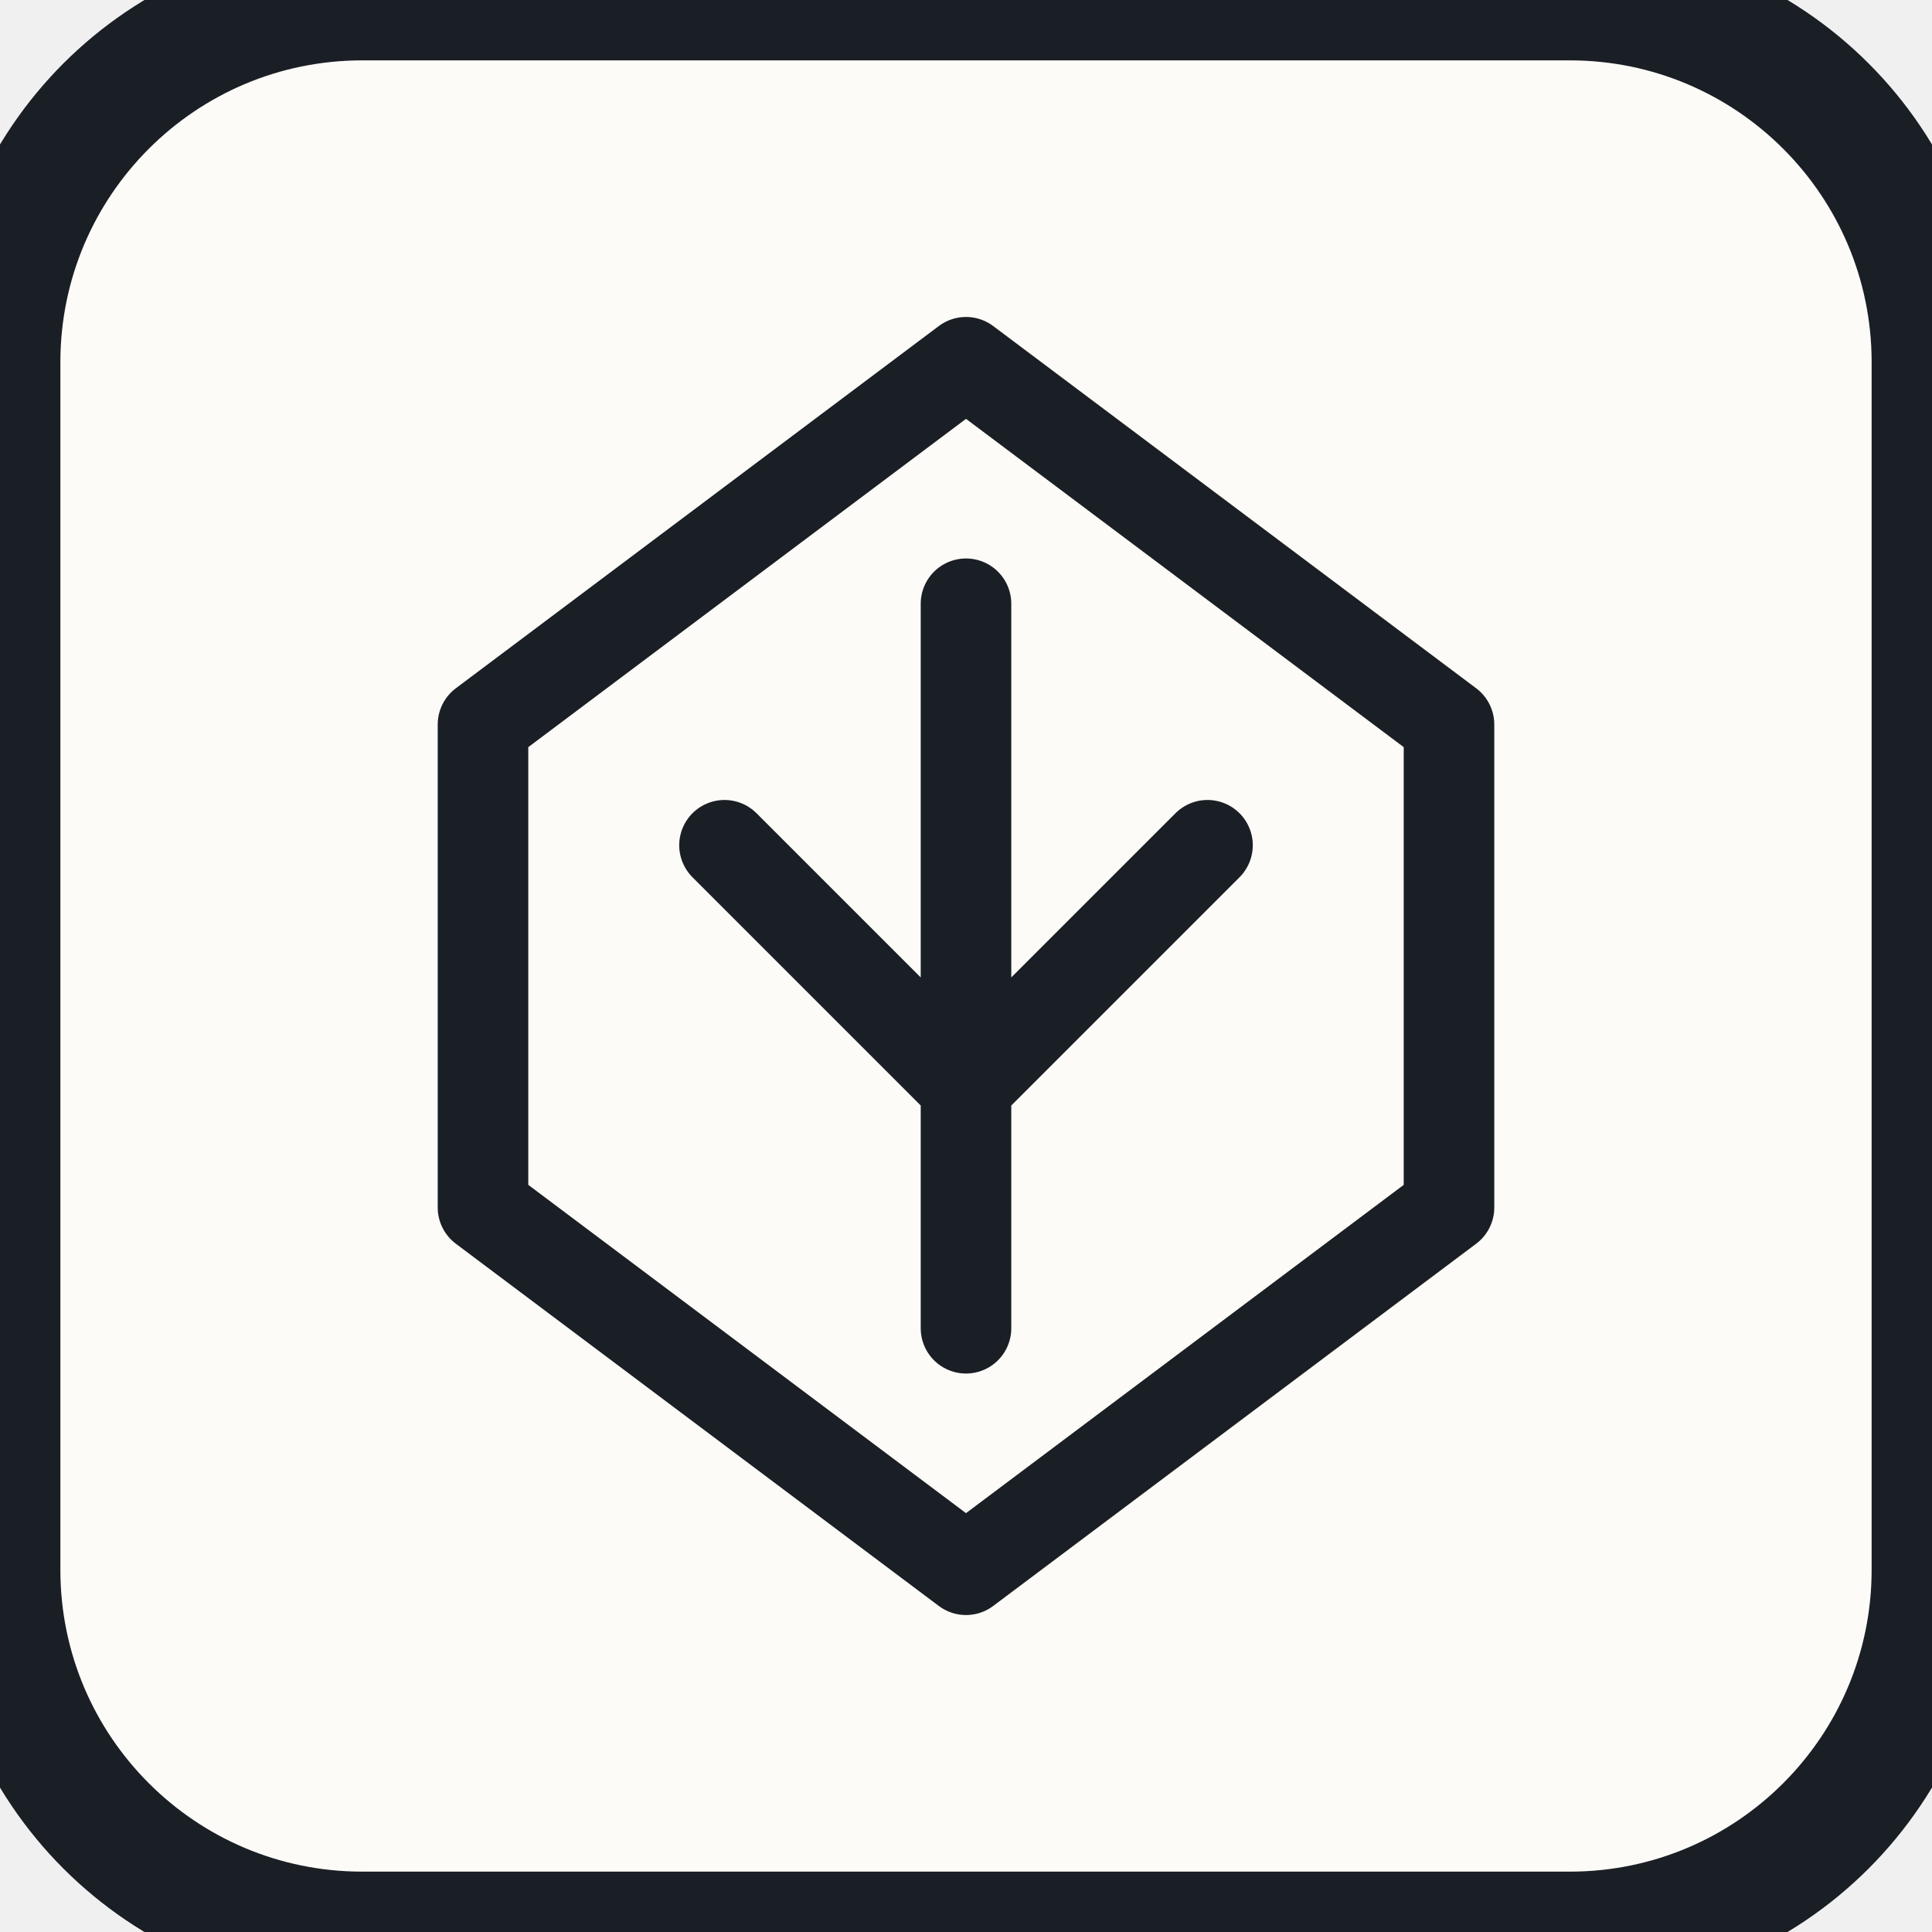
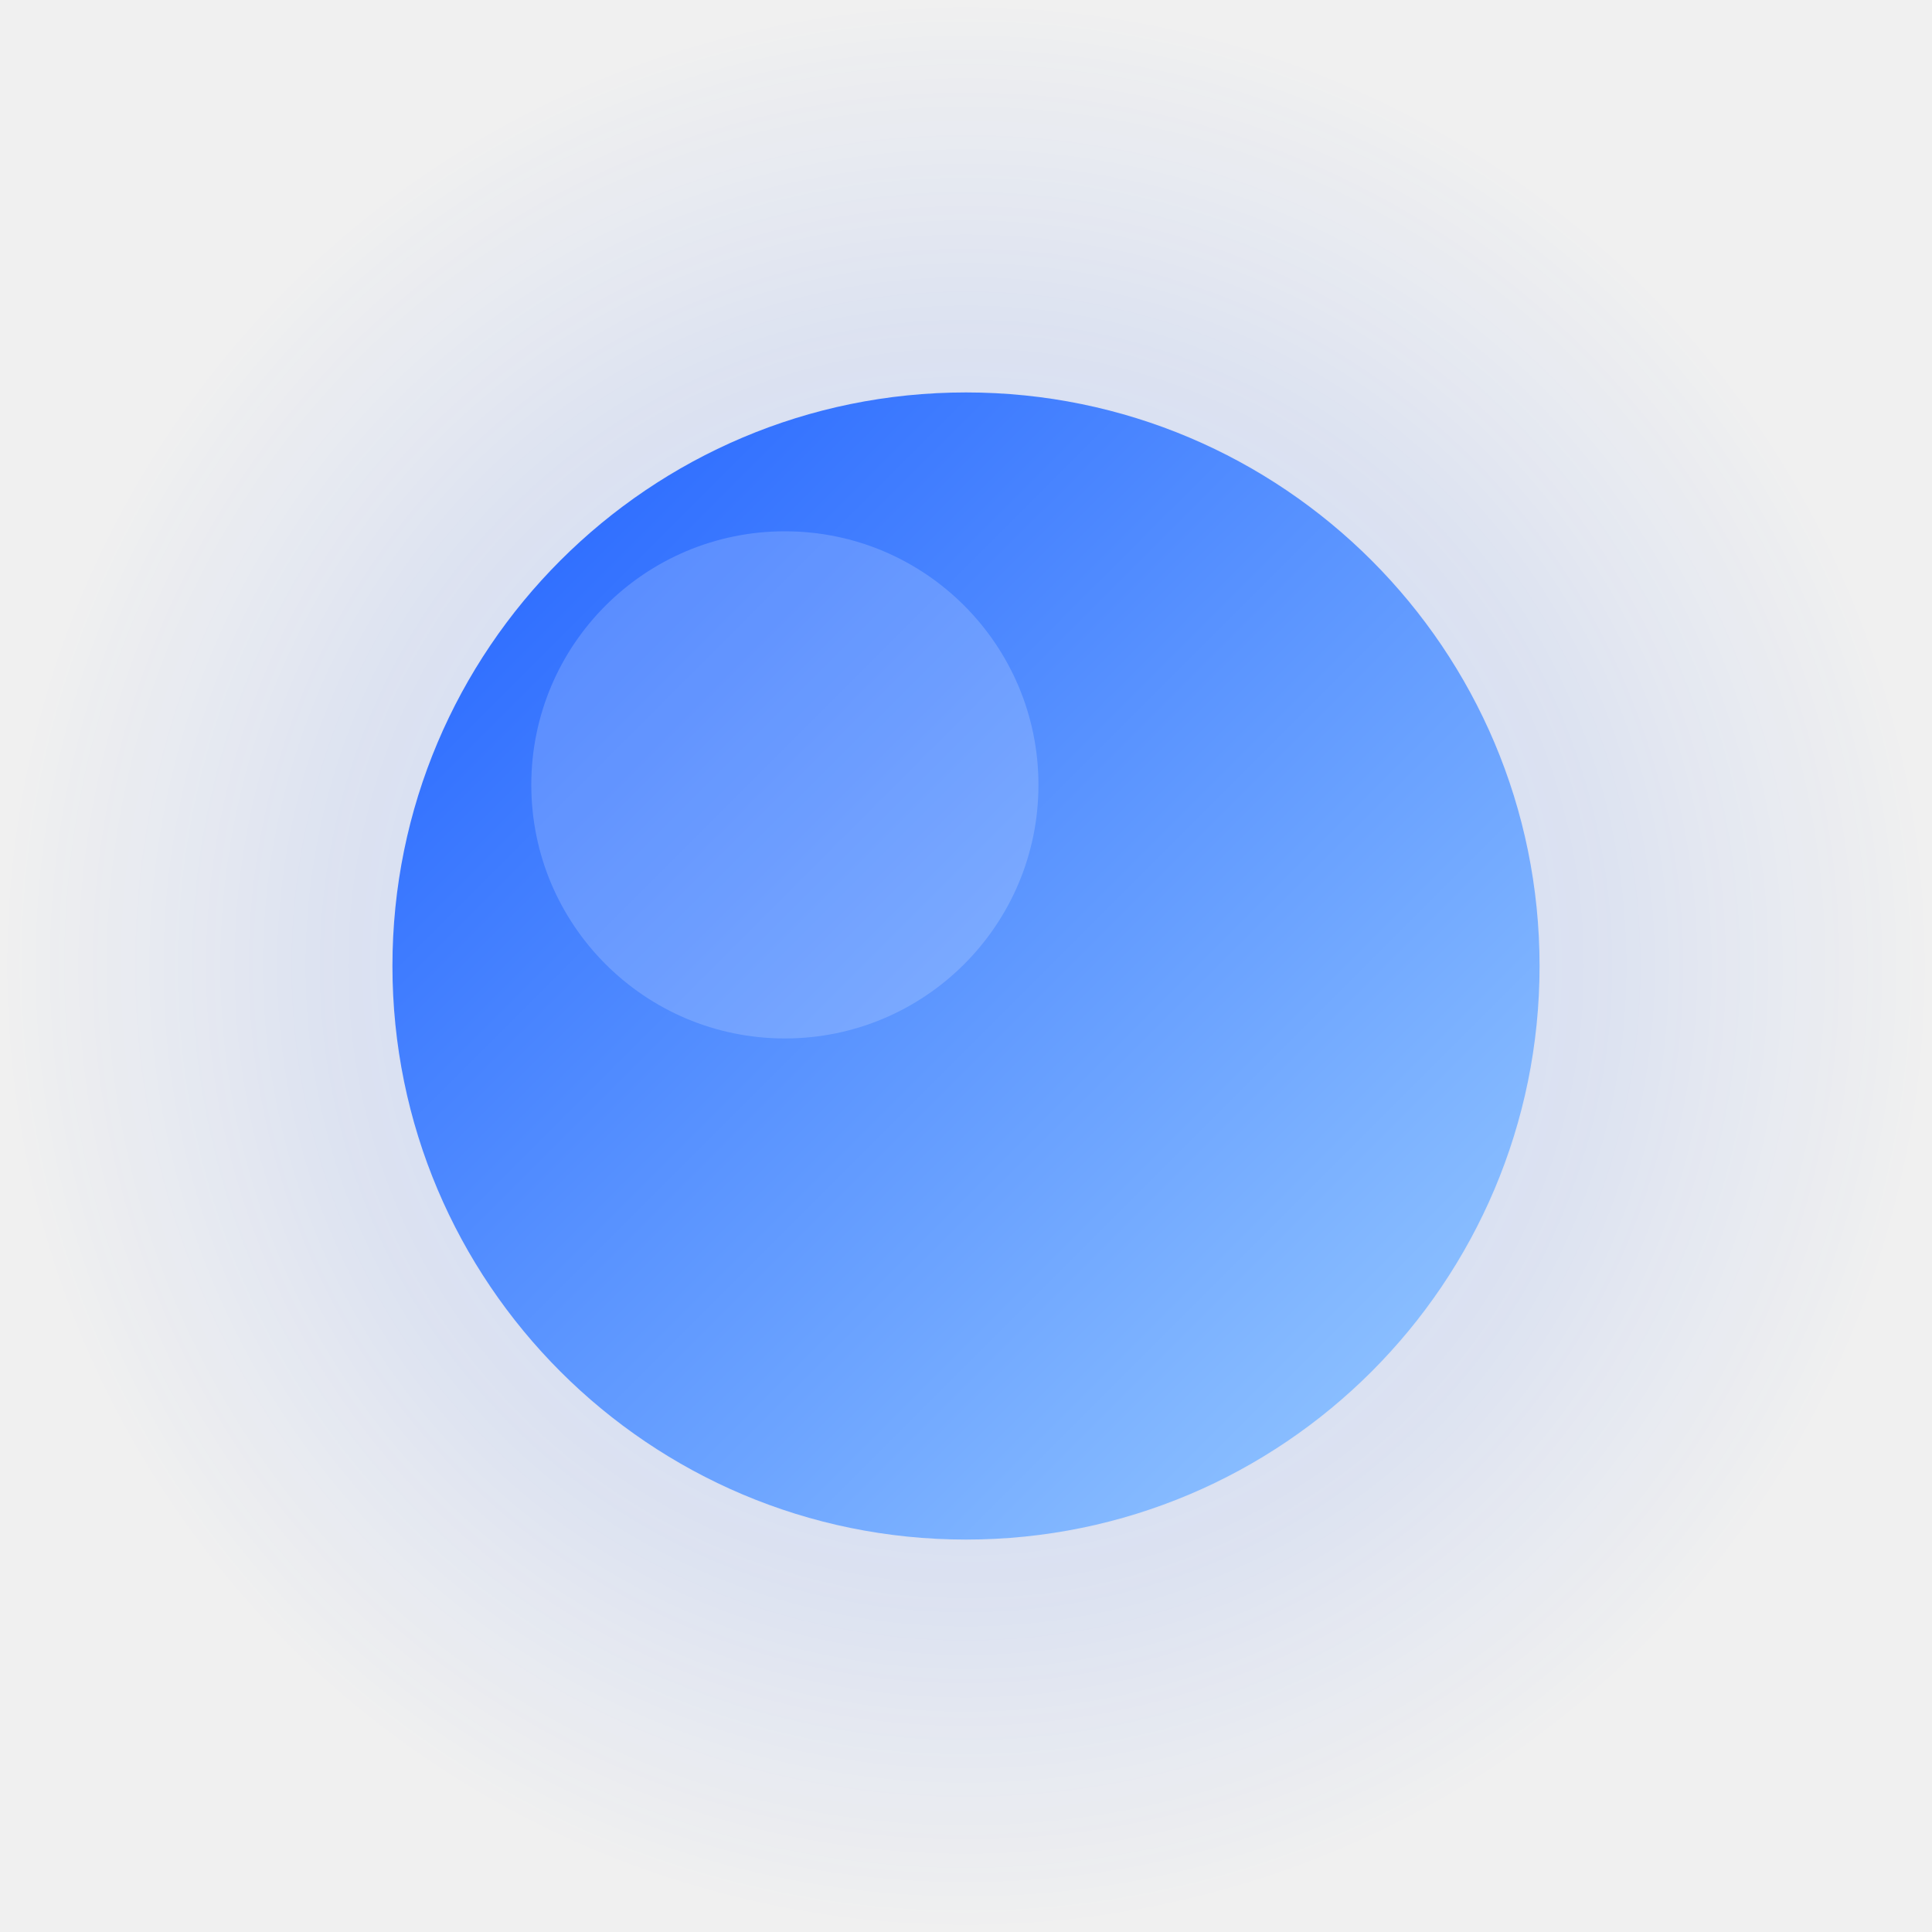
- <svg xmlns="http://www.w3.org/2000/svg" viewBox="0 0 32 32" width="32" height="32">
-   <rect width="32" height="32" rx="6" fill="#fdfbf7" stroke="#1a1f26" stroke-width="2" />
-   <path d="M16 6L8 12v8l8 6 8-6v-8L16 6z" fill="none" stroke="#1a1f26" stroke-width="1.5" stroke-linejoin="round" />
-   <path d="M16 10v12M12 14l4 4 4-4" fill="none" stroke="#1a1f26" stroke-width="1.5" stroke-linecap="round" stroke-linejoin="round" />
+ <svg xmlns="http://www.w3.org/2000/svg" viewBox="0 0 32 32" width="32" height="32" role="img" aria-label="Omnion">
+   <defs>
+     <linearGradient id="omnionDot" x1="6" y1="6" x2="26" y2="26" gradientUnits="userSpaceOnUse">
+       <stop offset="0" stop-color="#1C5DFF" />
+       <stop offset="1" stop-color="#9ED0FF" />
+     </linearGradient>
+     <radialGradient id="omnionRing" cx="16" cy="16" r="16" gradientUnits="userSpaceOnUse">
+       <stop offset="0" stop-color="#1C5DFF" stop-opacity="0.0" />
+       <stop offset="0.55" stop-color="#1C5DFF" stop-opacity="0.12" />
+       <stop offset="1" stop-color="#1C5DFF" stop-opacity="0.0" />
+     </radialGradient>
+   </defs>
+   <circle cx="16" cy="16" r="16" fill="url(#omnionRing)" />
+   <circle cx="16" cy="16" r="9.5" fill="url(#omnionDot)" />
+   <circle cx="13" cy="13" r="4.2" fill="#ffffff" opacity="0.18" />
</svg>
